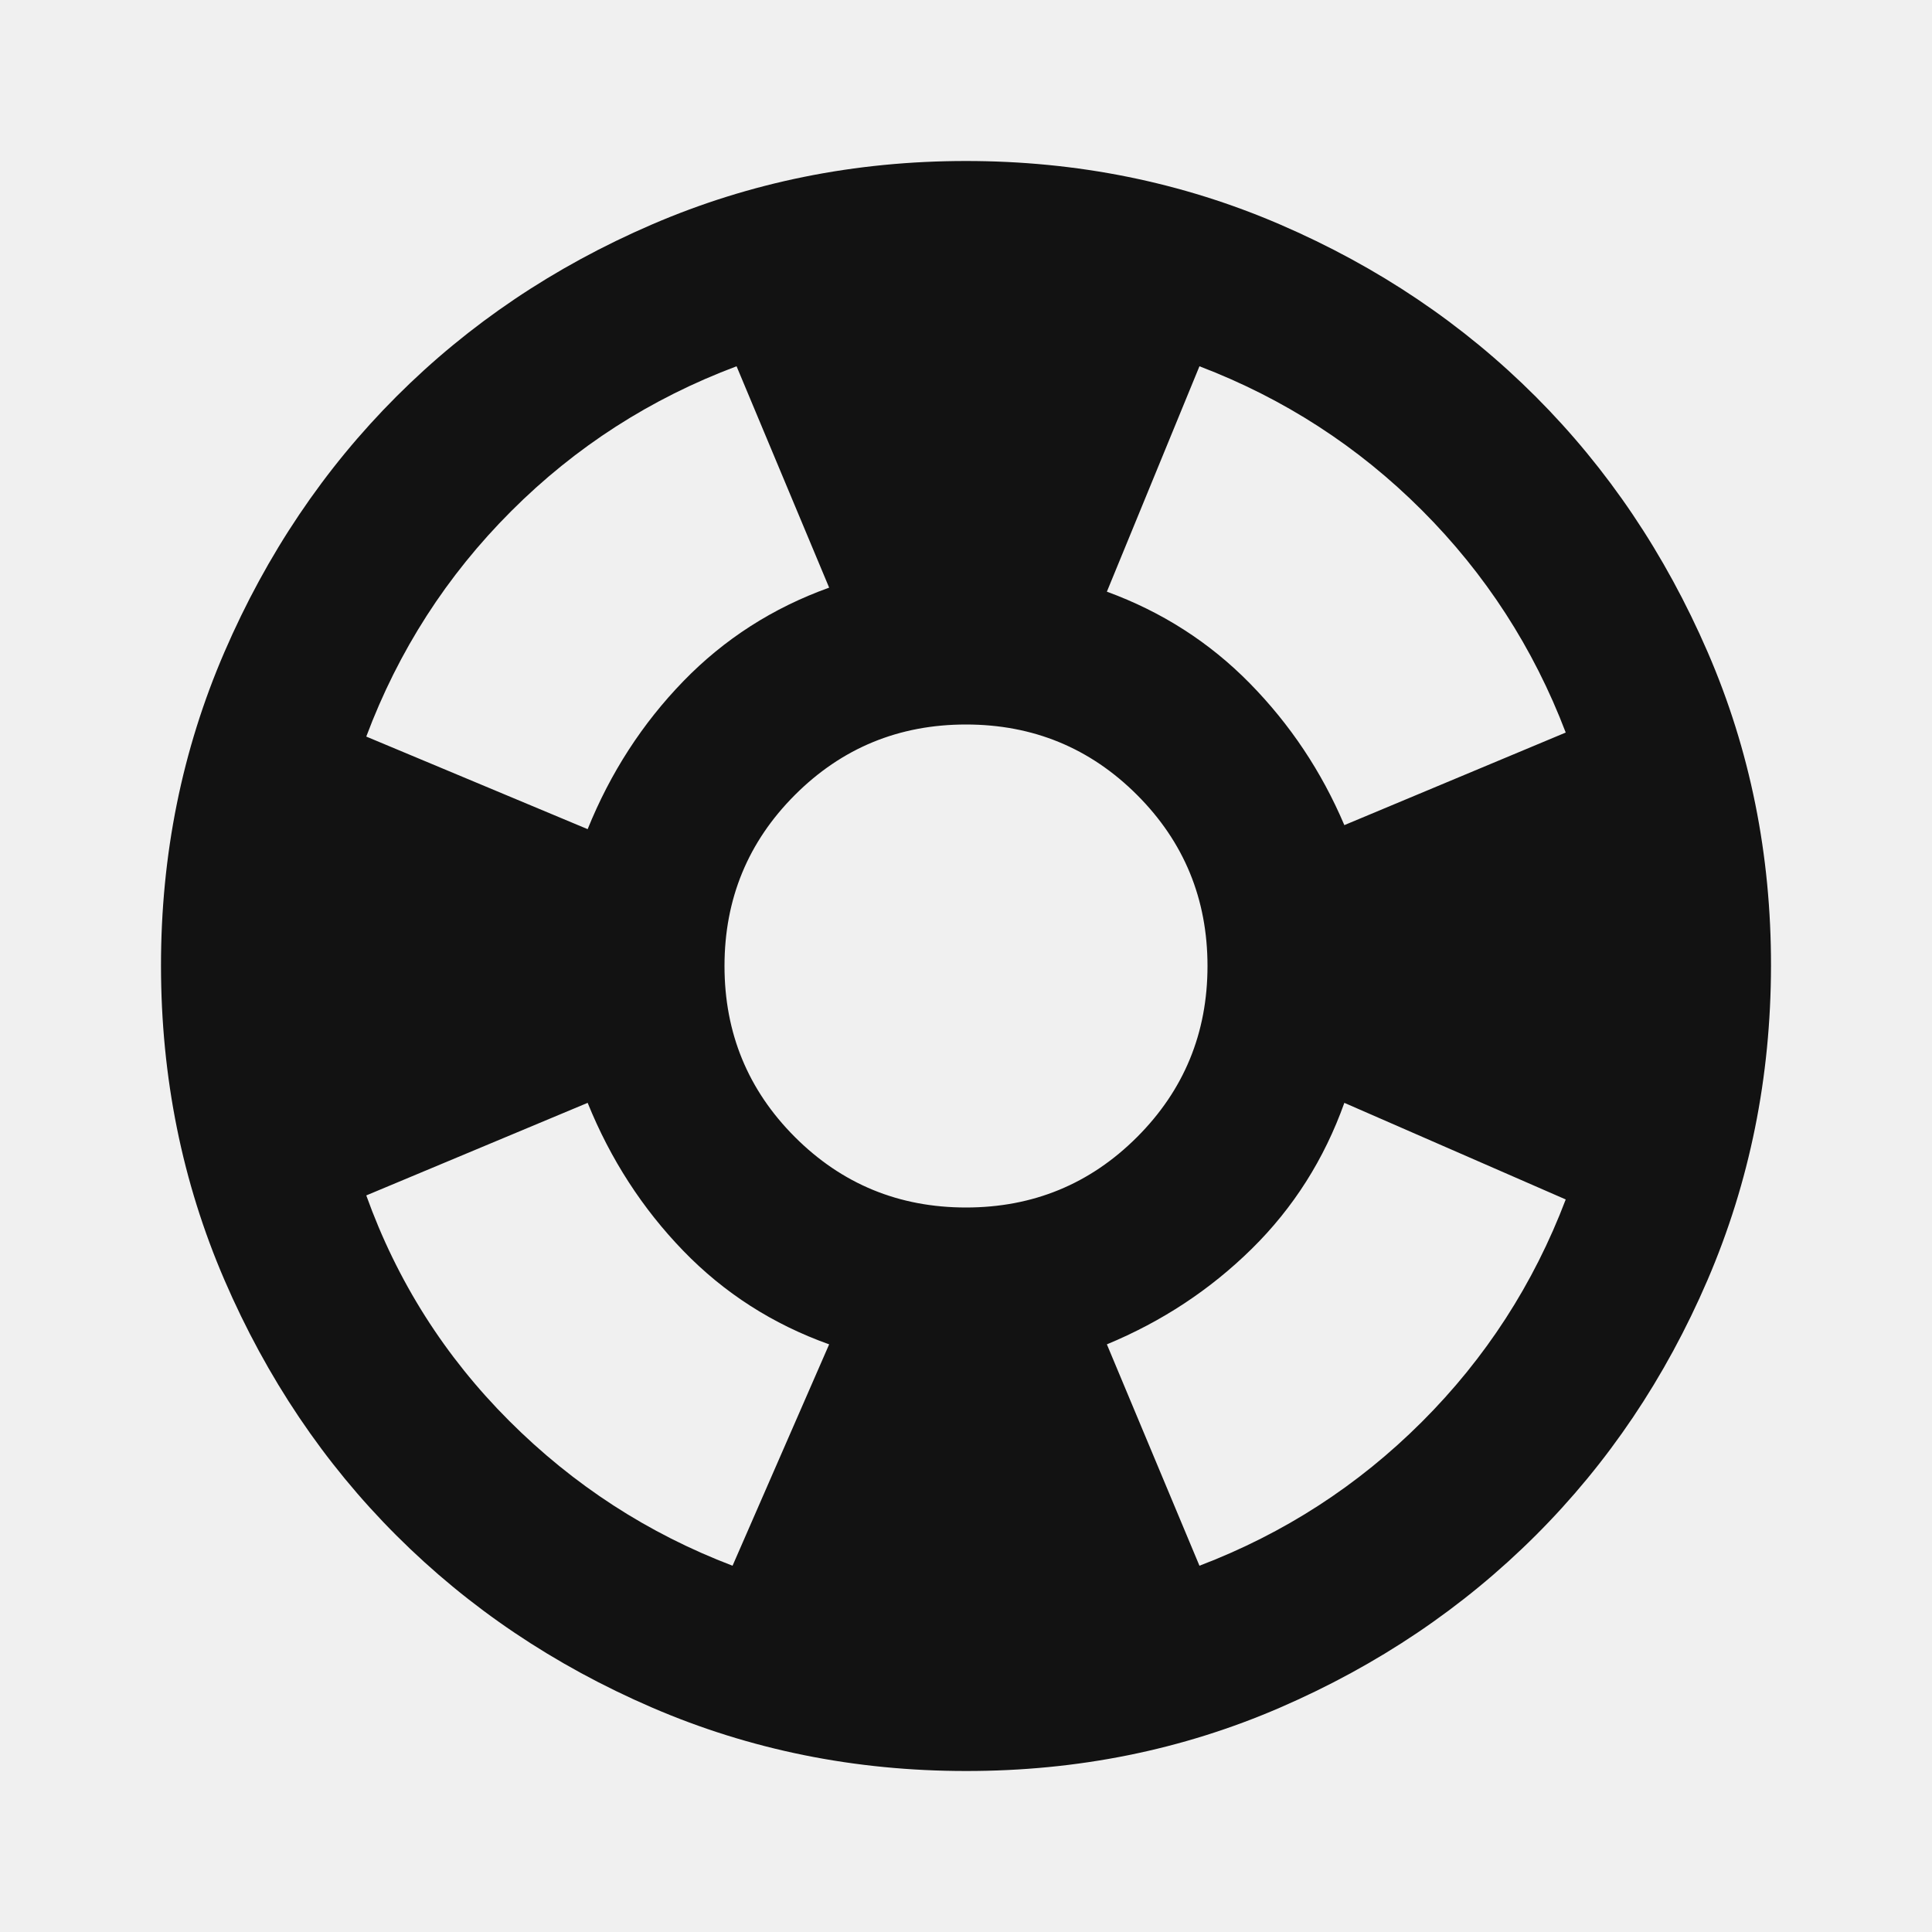
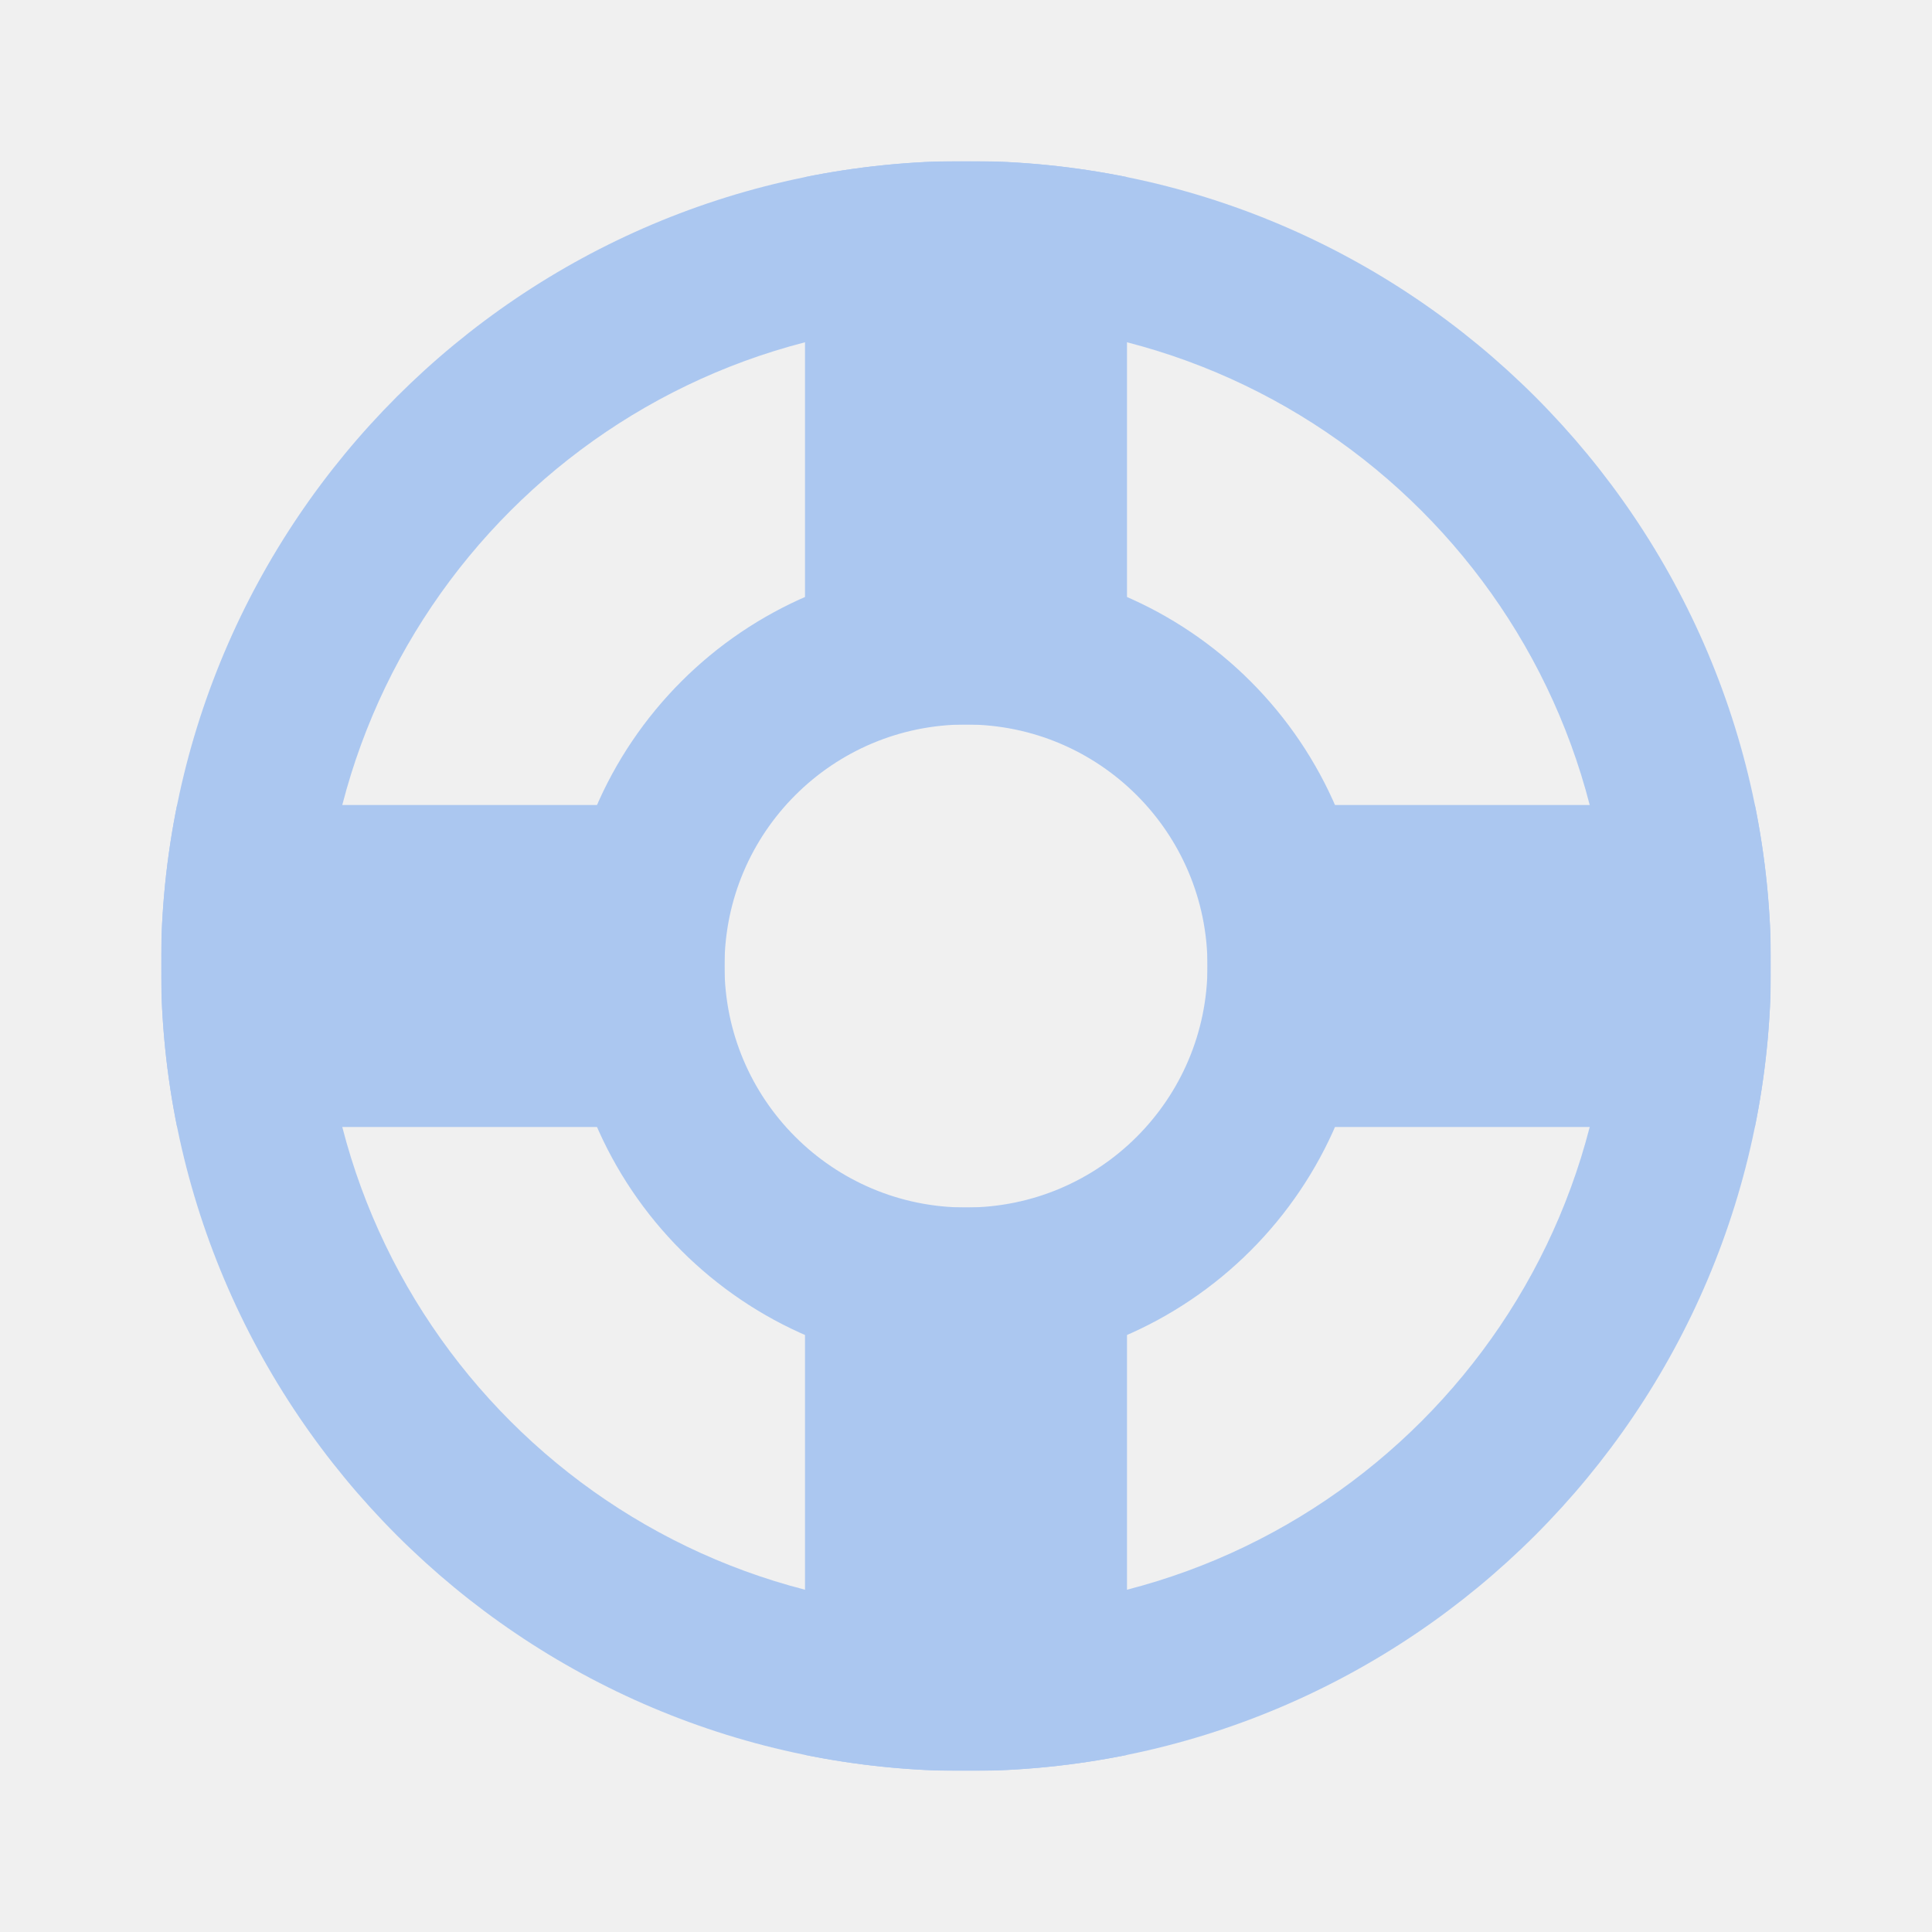
- <svg xmlns="http://www.w3.org/2000/svg" width="24" height="24" viewBox="0 0 24 24" fill="none">
-   <path d="M12 22C10.617 22 9.317 21.737 8.1 21.212C6.883 20.687 5.825 19.974 4.925 19.075C4.025 18.176 3.313 17.117 2.788 15.9C2.263 14.683 2.001 13.383 2 12C1.999 10.617 2.262 9.317 2.788 8.1C3.314 6.883 4.026 5.824 4.925 4.925C5.824 4.026 6.882 3.313 8.1 2.788C9.318 2.263 10.618 2 12 2C13.382 2 14.682 2.263 15.9 2.788C17.118 3.313 18.176 4.026 19.075 4.925C19.974 5.824 20.686 6.883 21.213 8.1C21.74 9.317 22.002 10.617 22 12C21.998 13.383 21.735 14.683 21.212 15.9C20.689 17.117 19.976 18.176 19.075 19.075C18.174 19.974 17.115 20.687 15.9 21.213C14.685 21.739 13.385 22.001 12 22ZM9.1 19.45L10.3 16.7C9.6 16.45 8.996 16.063 8.488 15.538C7.98 15.013 7.584 14.401 7.3 13.7L4.55 14.85C4.933 15.917 5.525 16.85 6.325 17.65C7.125 18.45 8.05 19.05 9.1 19.45ZM7.3 10.3C7.583 9.6 7.979 8.988 8.488 8.463C8.997 7.938 9.601 7.551 10.3 7.3L9.15 4.55C8.083 4.95 7.15 5.55 6.35 6.35C5.55 7.15 4.95 8.083 4.55 9.15L7.3 10.3ZM12 15C12.833 15 13.542 14.708 14.125 14.125C14.708 13.542 15 12.833 15 12C15 11.167 14.708 10.458 14.125 9.875C13.542 9.292 12.833 9 12 9C11.167 9 10.458 9.292 9.875 9.875C9.292 10.458 9 11.167 9 12C9 12.833 9.292 13.542 9.875 14.125C10.458 14.708 11.167 15 12 15ZM14.9 19.45C15.95 19.05 16.871 18.454 17.663 17.663C18.455 16.872 19.051 15.951 19.45 14.9L16.7 13.7C16.45 14.4 16.067 15.004 15.55 15.513C15.033 16.022 14.433 16.417 13.75 16.7L14.9 19.45ZM16.7 10.25L19.45 9.1C19.05 8.05 18.454 7.129 17.663 6.338C16.872 5.547 15.951 4.951 14.9 4.55L13.75 7.35C14.433 7.6 15.025 7.979 15.525 8.488C16.025 8.997 16.417 9.584 16.7 10.25Z" fill="#121212" />
+ <svg xmlns="http://www.w3.org/2000/svg" width="30" height="30" viewBox="0 0 30 30" fill="none">
+   <g opacity="0.35" clip-path="url(#clip0_259_950)">
+     <mask id="mask0_259_950" style="mask-type:luminance" maskUnits="userSpaceOnUse" x="2" y="2" width="26" height="26">
+       <path d="M27.5 2.5H2.5V27.5H27.5V2.5Z" fill="white" />
+     </mask>
+     <g mask="url(#mask0_259_950)">
+       <mask id="mask1_259_950" style="mask-type:luminance" maskUnits="userSpaceOnUse" x="2" y="2" width="26" height="26">
+         <path d="M27.5 2.5H2.5V27.5H27.5V2.5Z" fill="white" />
+       </mask>
+       <g mask="url(#mask1_259_950)">
+         <path d="M15 2.5C21.904 2.5 27.5 8.096 27.5 15C27.5 21.904 21.904 27.5 15 27.5C8.096 27.5 2.5 21.904 2.5 15C2.5 8.096 8.096 2.5 15 2.5ZM15 5C9.477 5 5 9.477 5 15C5 20.523 9.477 25 15 25C20.523 25 25 20.523 25 15C25 9.477 20.523 5 15 5ZM15 8.75C18.452 8.75 21.25 11.548 21.25 15C21.25 18.452 18.452 21.25 15 21.25C11.548 21.25 8.75 18.452 8.75 15C8.75 11.548 11.548 8.75 15 8.75ZM15 11.25C12.929 11.25 11.25 12.929 11.25 15C11.25 17.071 12.929 18.75 15 18.75C17.071 18.75 18.75 17.071 18.75 15C18.75 12.929 17.071 11.25 15 11.25Z" fill="#2C7CF2" />
+       </g>
+       <mask id="mask2_259_950" style="mask-type:alpha" maskUnits="userSpaceOnUse" x="2" y="2" width="26" height="26">
+         <path d="M15 27.5C21.904 27.5 27.5 21.904 27.5 15C27.5 8.096 21.904 2.5 15 2.5C8.096 2.5 2.5 8.096 2.5 15C2.5 21.904 8.096 27.5 15 27.5Z" fill="#D9D9D9" />
+       </mask>
+       <g mask="url(#mask2_259_950)">
+         <path d="M17.5 27.5H12.5V18.75H17.5V27.5ZM11.25 17.5H2.5V12.5H11.25V17.5ZM27.5 17.5H18.75V12.5H27.5V17.5ZM17.5 11.25H12.5V2.5H17.5V11.25Z" fill="#2C7CF2" />
+       </g>
+     </g>
+   </g>
+   <defs>
+     <clipPath id="clip0_259_950">
+       <rect width="25" height="25" fill="white" transform="translate(2.5 2.5)" />
+     </clipPath>
+   </defs>
</svg>
